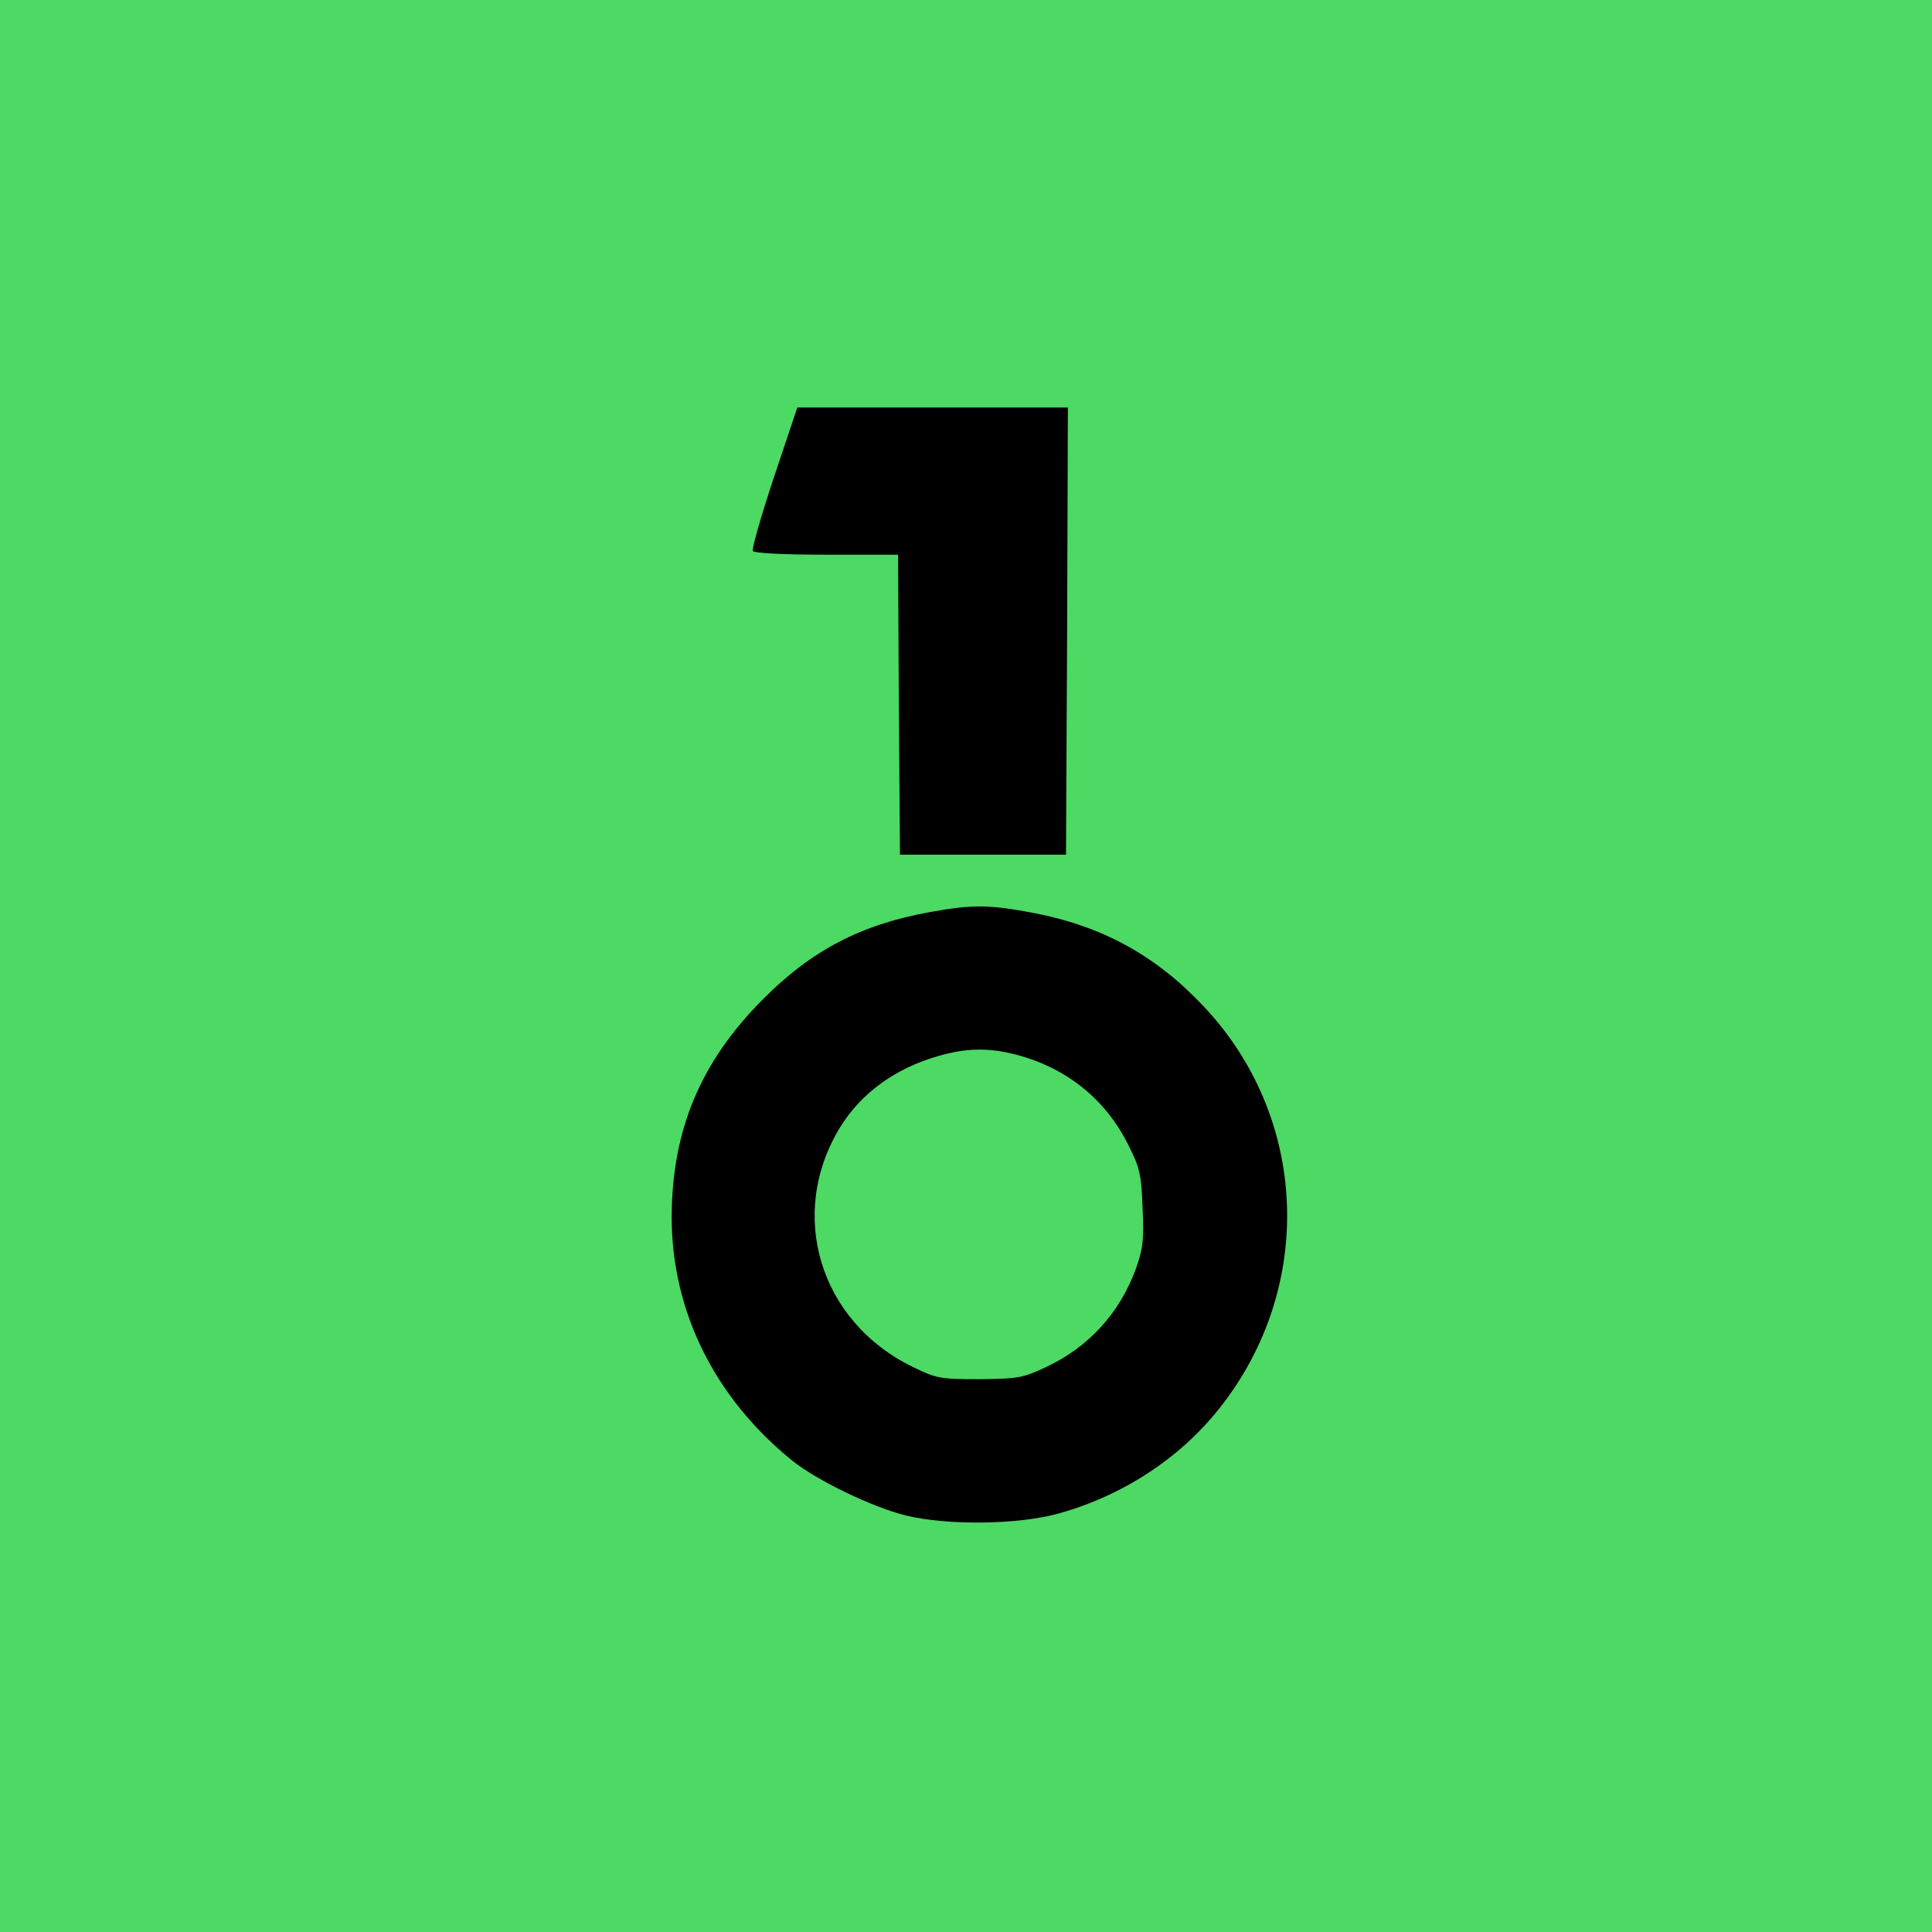
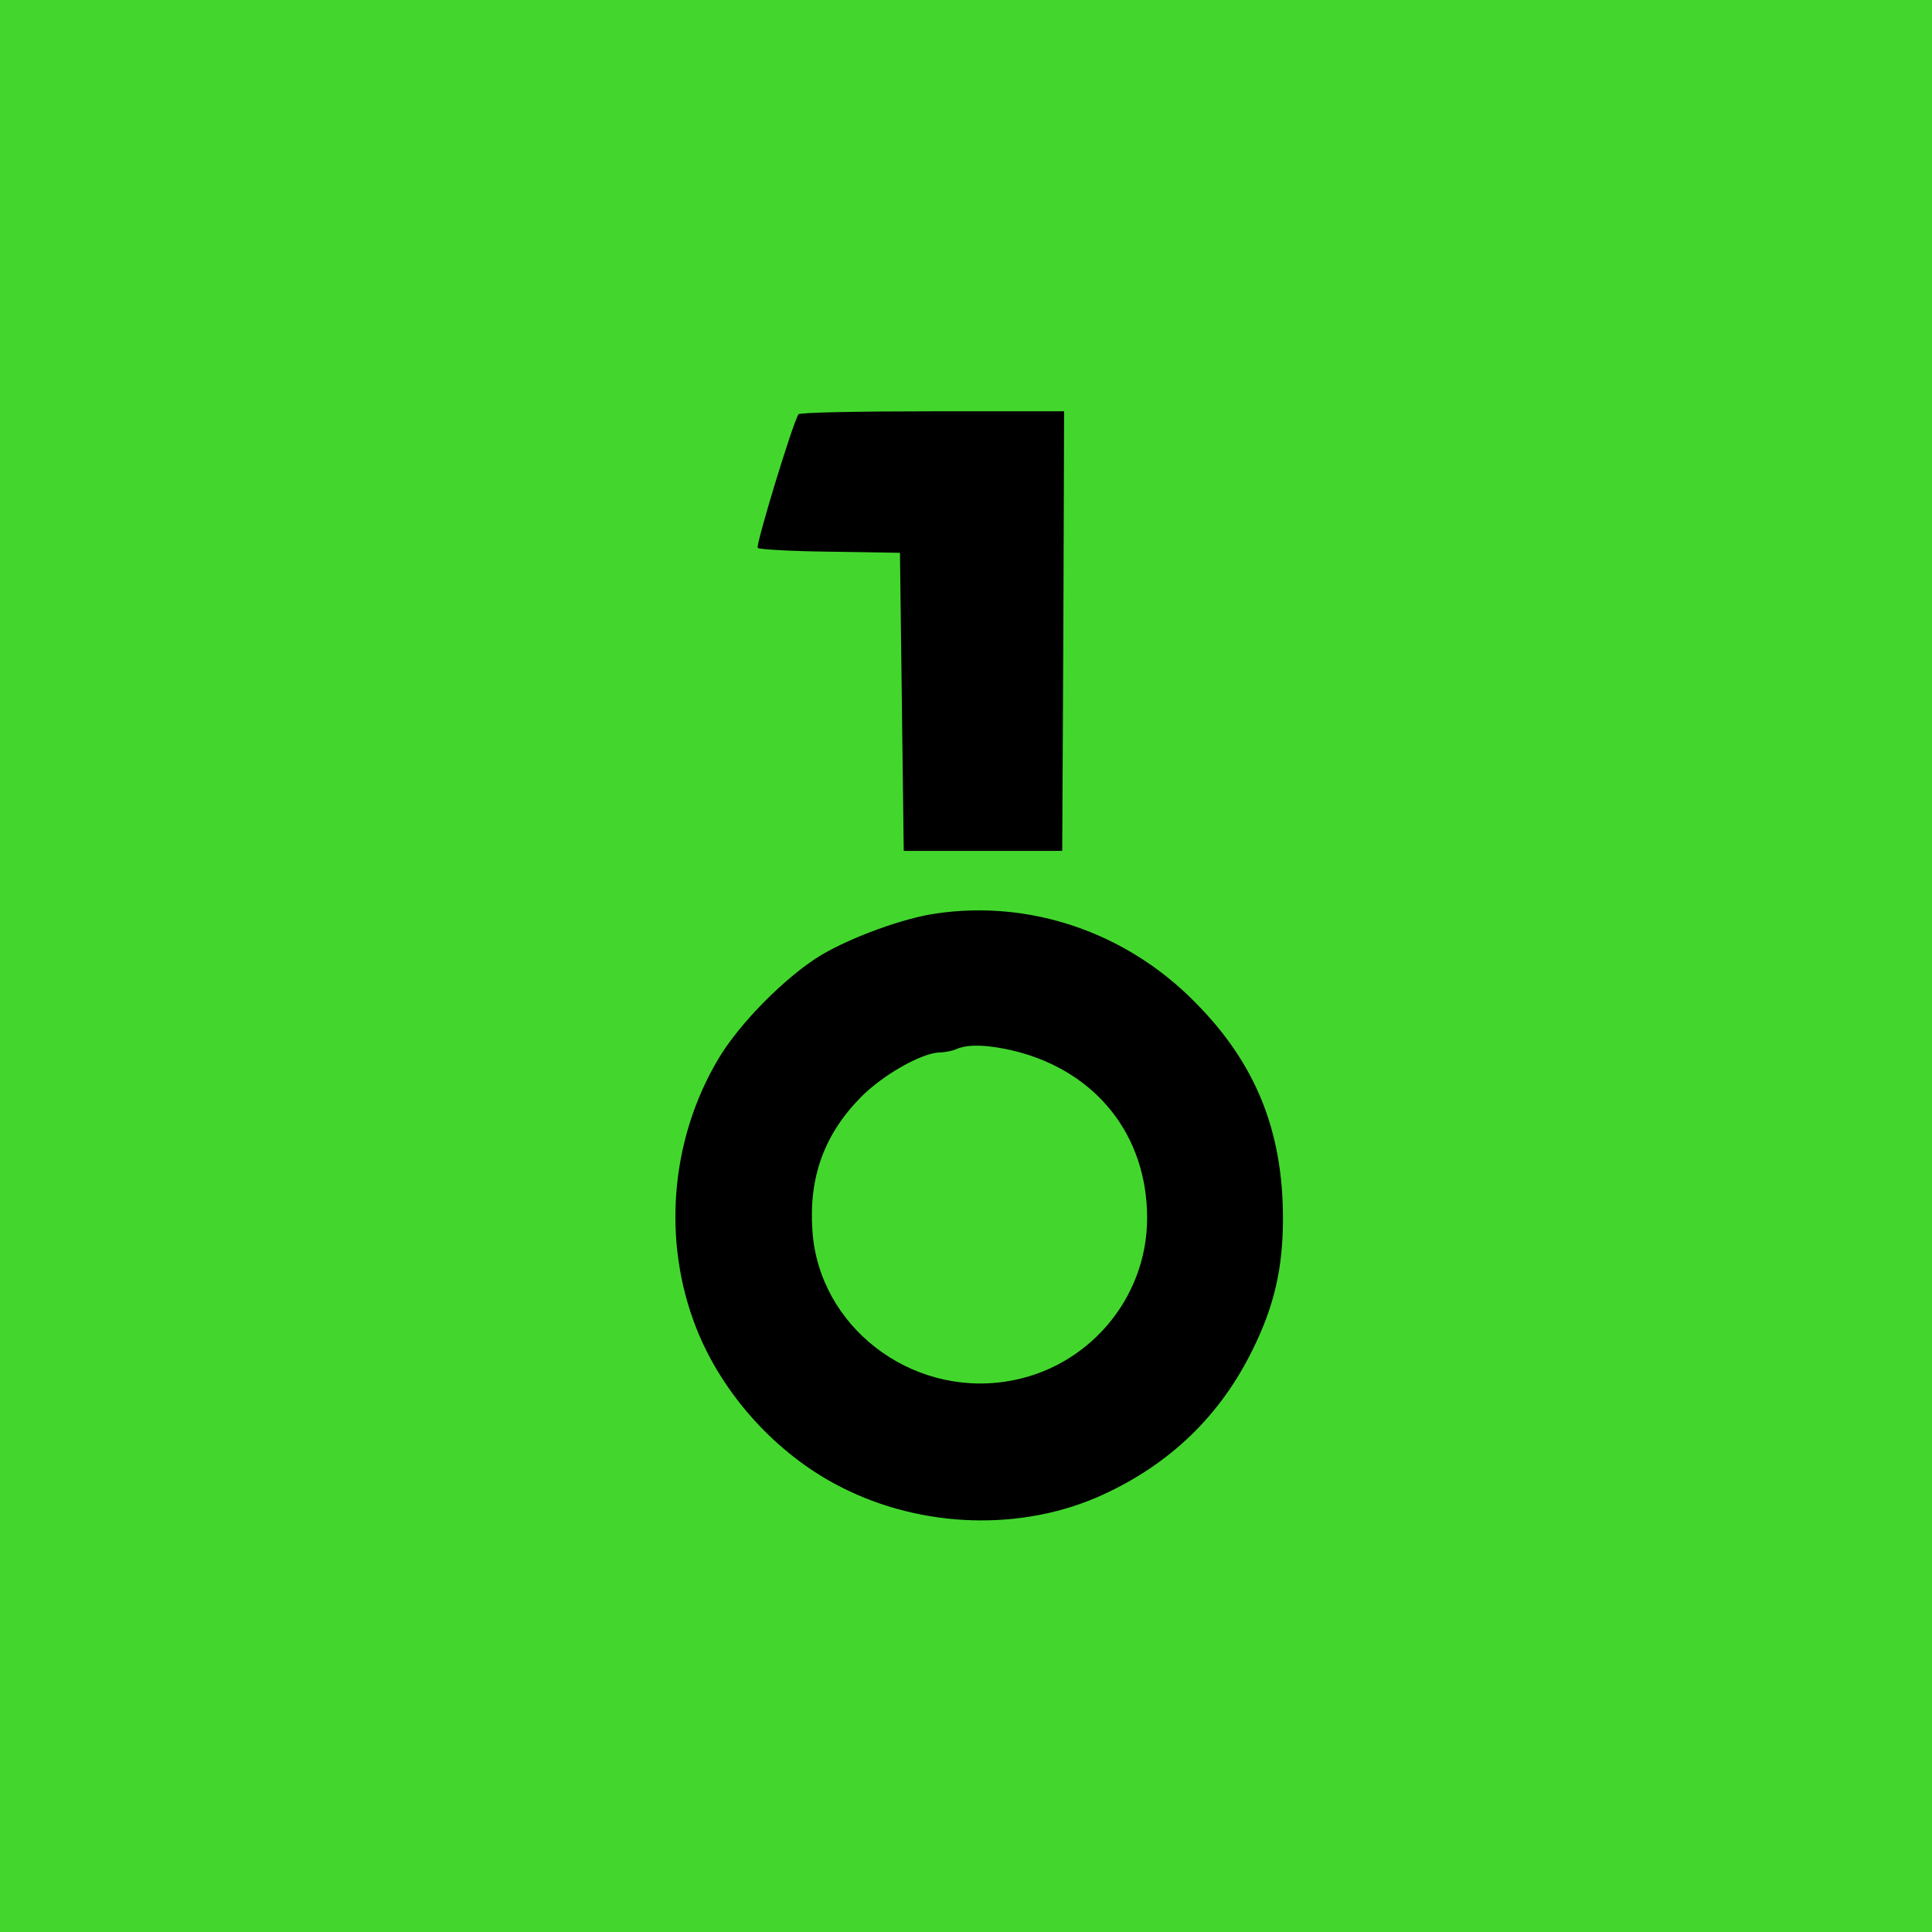
<svg xmlns="http://www.w3.org/2000/svg" version="1.2" baseProfile="tiny-ps" viewBox="0 0 512 512" width="512" height="512">
-   <rect width="512" height="512" fill="#4CD964" />
+   <rect width="512" height="512" fill="#43d72e" />
  <g transform="translate(0,512) scale(0.1,-0.1)" fill="#000000">
-     <path d="M2051 3855 c-34 -102 -59 -190 -56 -195 4 -6 81 -10 195 -10 l190 0 2 -397 3 -398 220 0 220 0 3 593 2 592 -358 0 -359 0 -62 -185z" />
-     <path d="M2465 2703 c-183 -33 -314 -101 -444 -232 -165 -166 -240 -346 -241 -576 0 -250 114 -480 321 -647 64 -51 210 -122 299 -144 109 -27 297 -25 405 5 170 47 321 146 426 278 256 322 237 774 -44 1069 -126 133 -267 210 -450 245 -117 22 -161 22 -272 2z" />
-     <path d="M2693 2325 c134 -35 238 -119 298 -241 30 -59 34 -79 37 -166 4 -84 1 -108 -18 -161 -43 -117 -125 -207 -238 -260 -62 -29 -75 -31 -177 -32 -104 0 -114 2 -177 33 -246 120 -332 404 -192 634 55 90 145 156 259 189 75 22 135 23 208 4z" fill="#4CD964" />
+     <path d="M2116 4022 c-16 -25 -114 -348 -108 -354 4 -4 91 -9 192 -10 l185 -3 5 -395 5 -395 210 0 210 0 3 583 2 582 -349 0 c-193 0 -352 -3 -355 -8z" />
+     <path d="M2480 2699 c-85 -12 -222 -62 -302 -109 -94 -56 -220 -183 -276 -279 -126 -214 -147 -481 -57 -710 69 -176 213 -335 382 -421 216 -111 483 -119 696 -21 179 82 312 211 397 385 57 115 80 216 80 347 0 233 -73 413 -235 575 -182 184 -436 270 -685 233z" />
+     <path d="M2692 2334 c215 -55 348 -224 348 -442 0 -215 -159 -400 -373 -433 -256 -40 -497 147 -514 399 -10 142 31 255 128 354 58 59 160 117 209 119 14 0 34 4 45 9 32 14 88 11 157 -6z" fill="#43d72e" />
  </g>
</svg>
